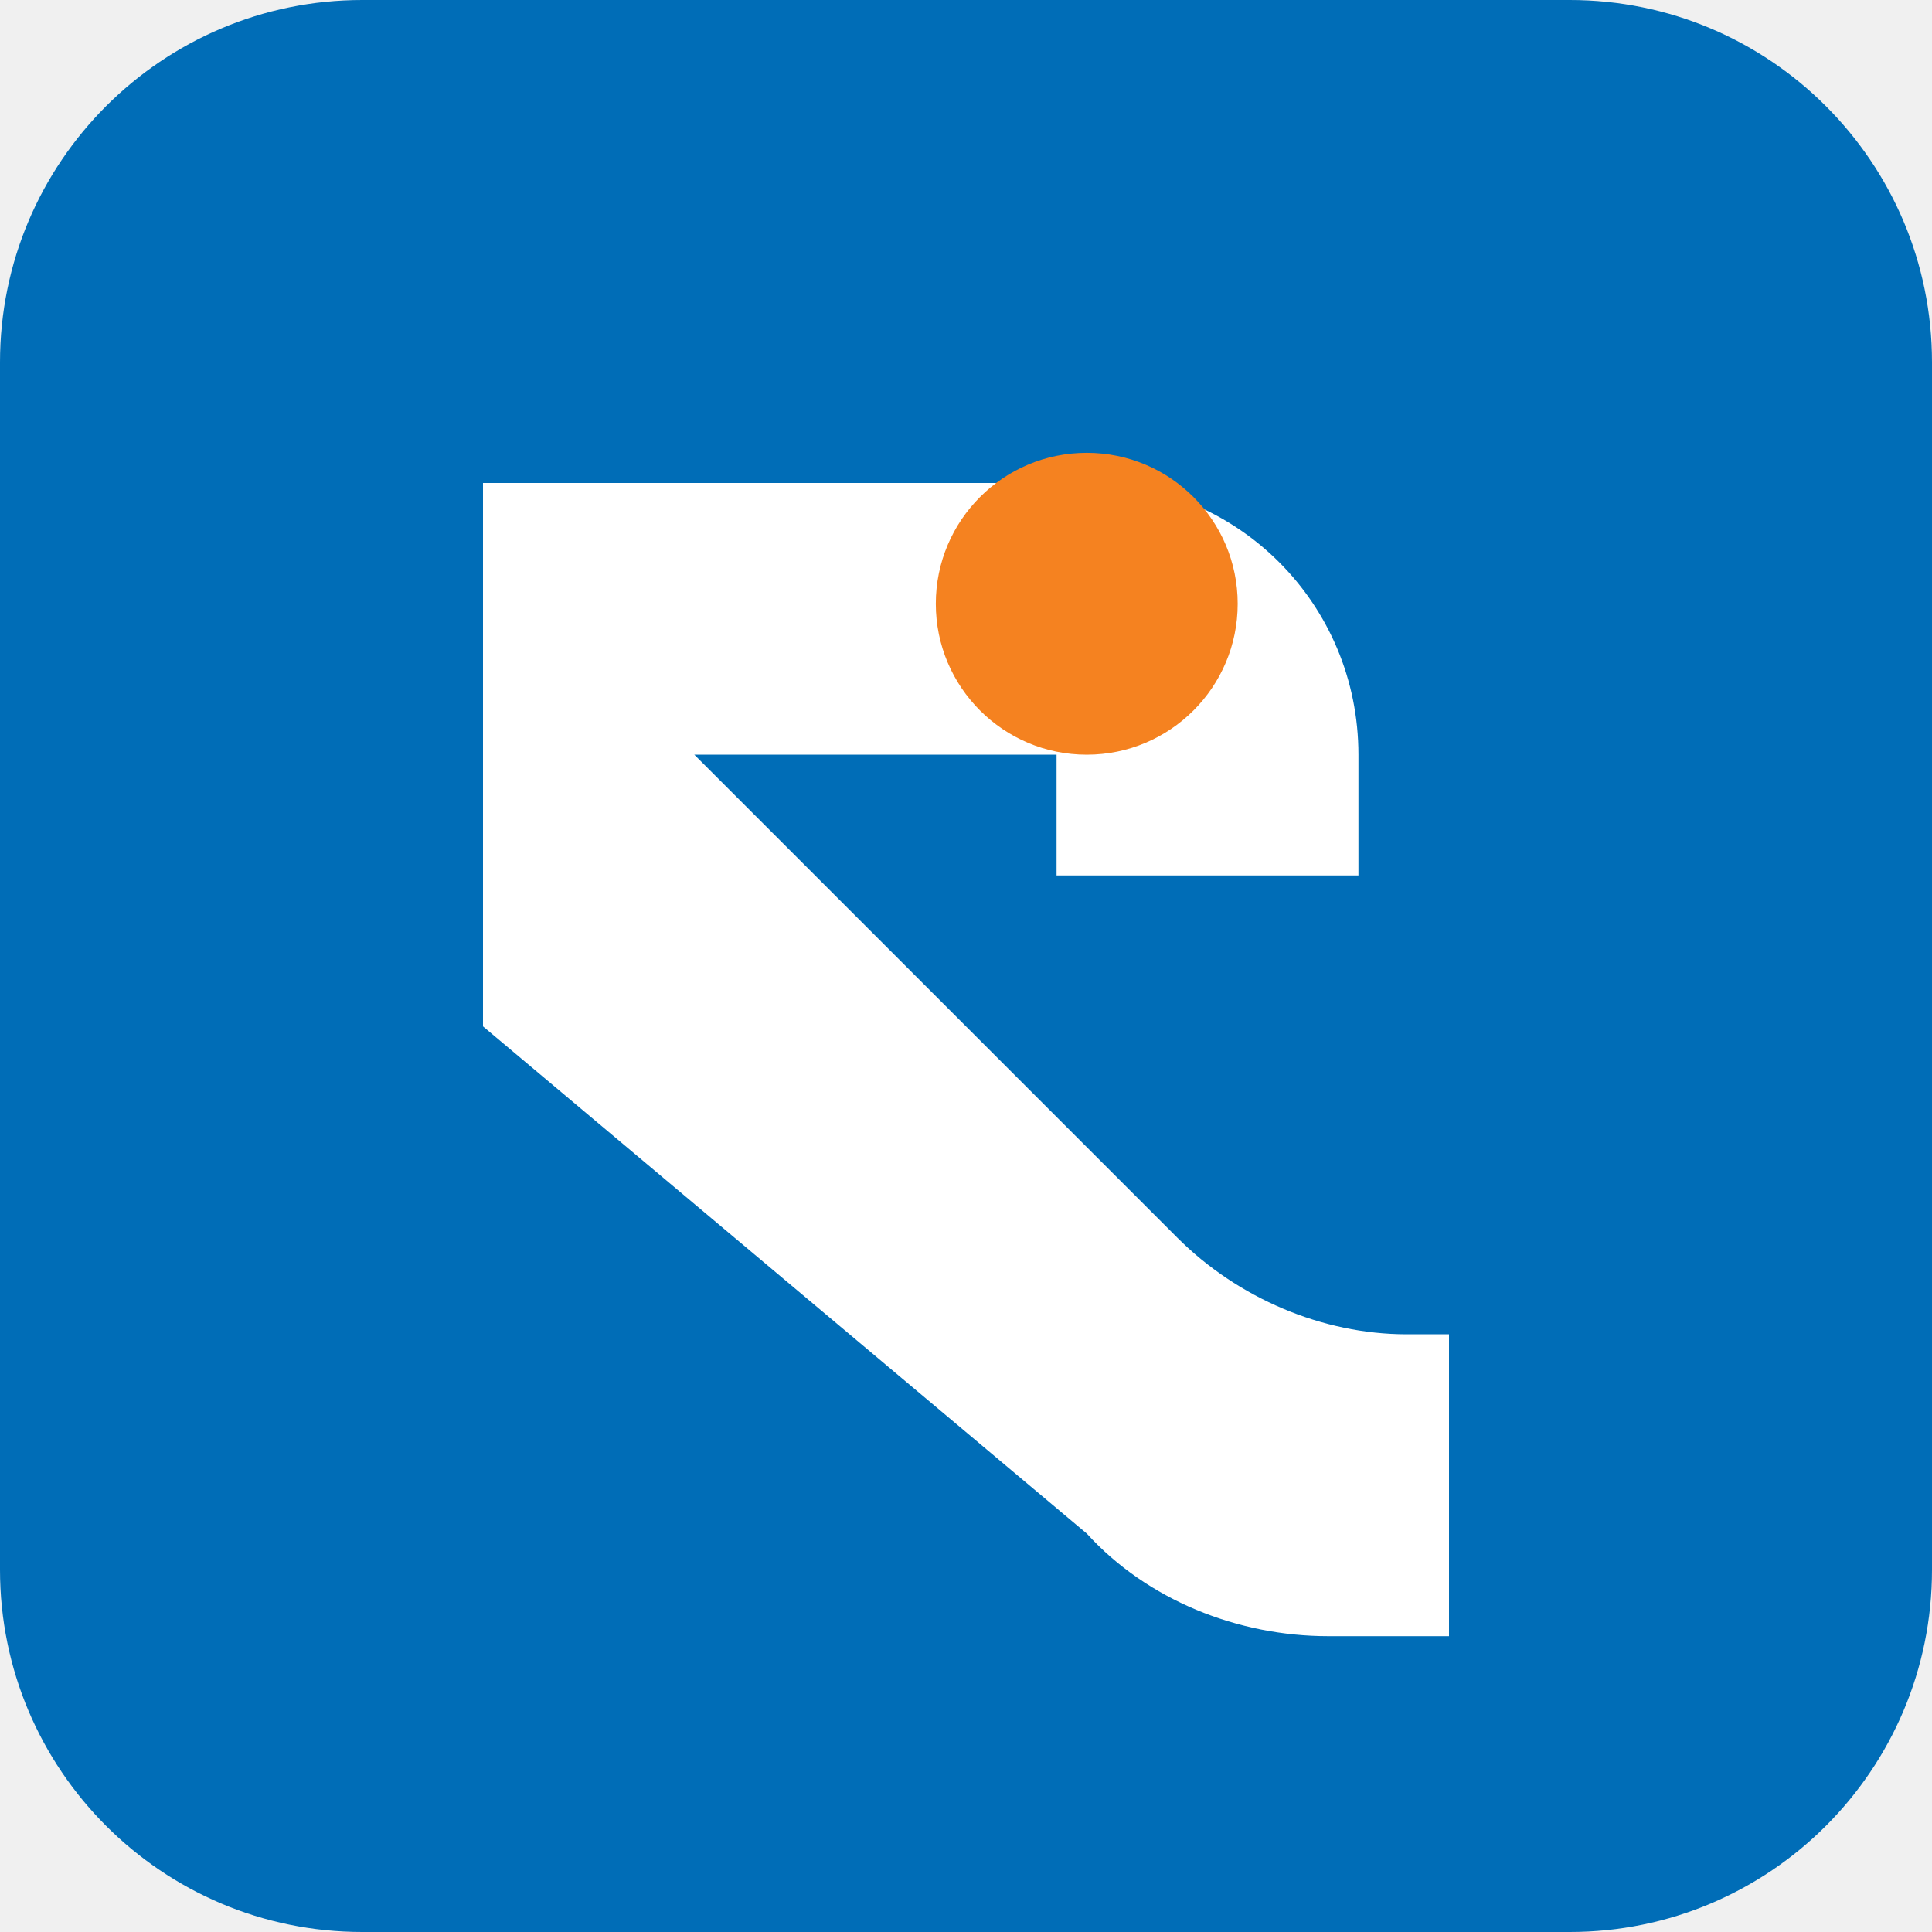
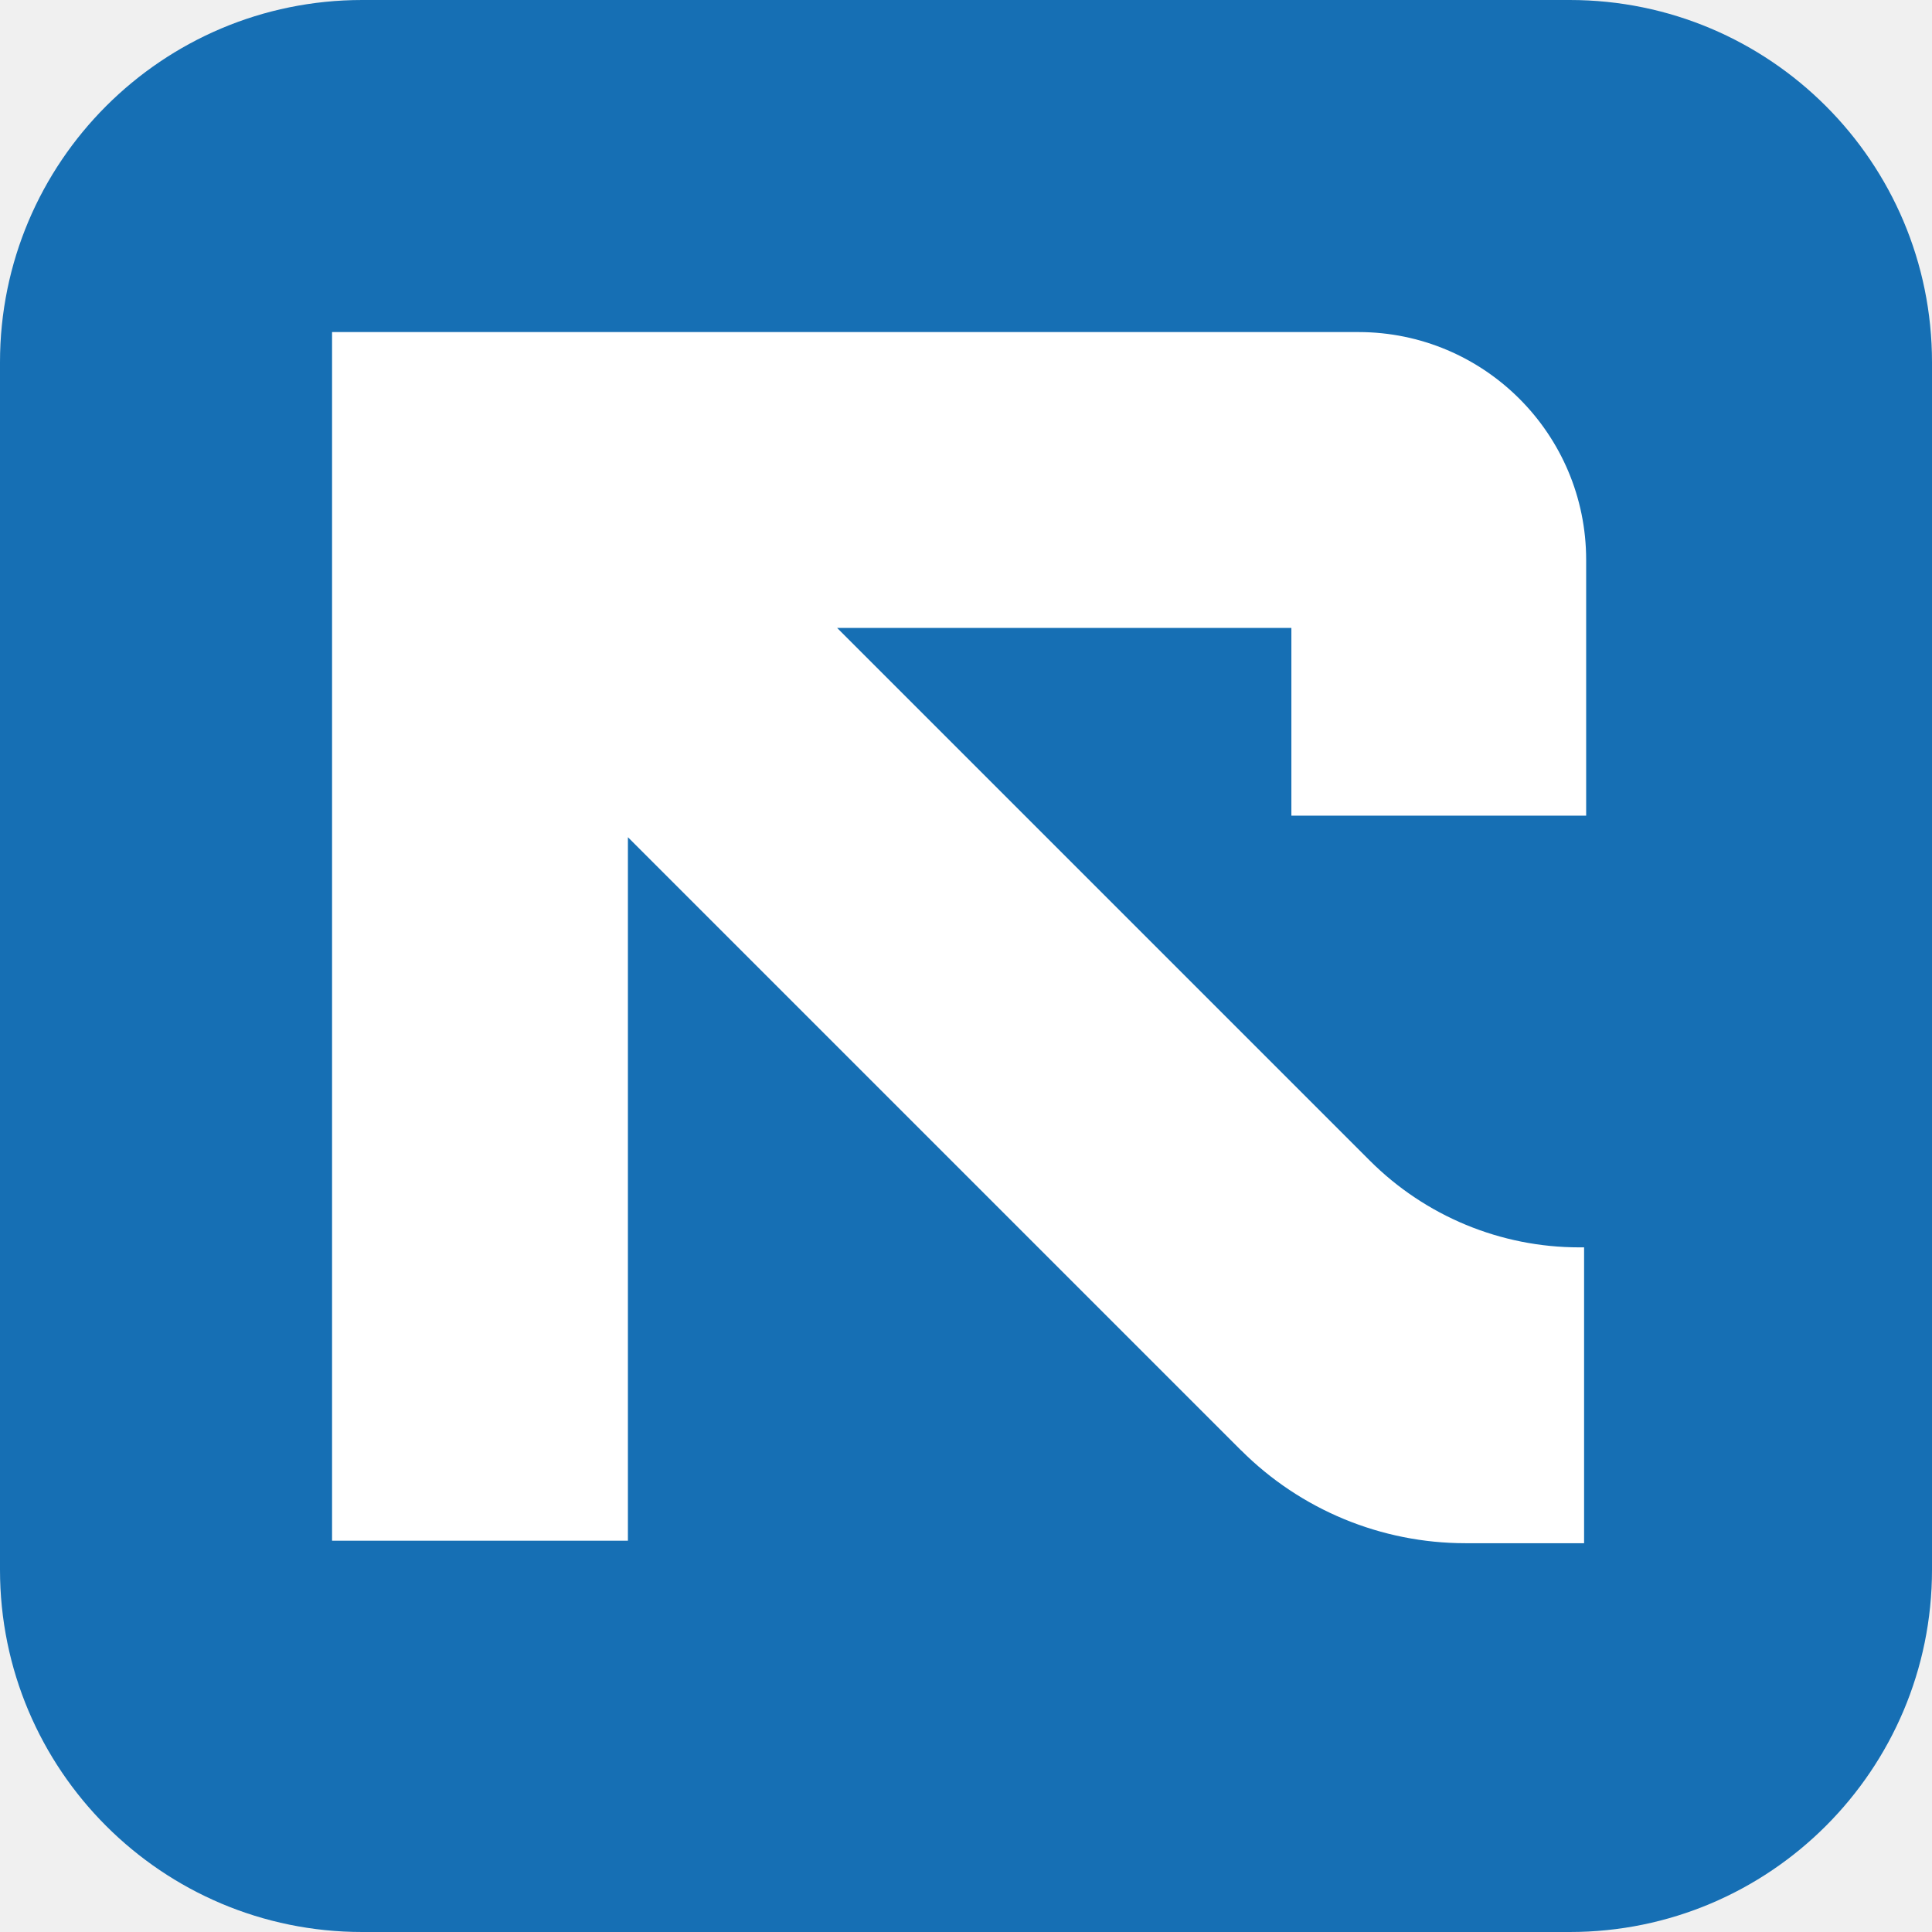
<svg xmlns="http://www.w3.org/2000/svg" viewBox="0 0 32 32">
-   <rect width="32" height="32" rx="6" fill="#006db7" />
-   <path d="M8 8h10c2.5 0 4.5 2 4.5 4.5v2h-5v-2h-6l8 8c1 1 2.4 1.6 3.8 1.6h.7v5h-2c-1.5 0-3-.6-4-1.7L8 17v7H8V8z" fill="#fff" />
-   <circle cx="18" cy="10" r="2.5" fill="#f58220" />
+   <rect width="32" height="32" rx="6" fill="#166fb4" />
+   <path transform="translate(5.5 5.5) scale(0.1368) translate(-361.81 -466.55)" d="M471.88,601.96l-74.25-74.25v85.18h-35.82v-146.34h124.26c15.23,0,27.58,12.35,27.58,27.58v30.97h-35.69v-22.73h-55l64.5,64.5c6.72,6.72,15.84,10.5,25.35,10.5h.59v35.82h-14.37c-10.18,0-19.95-4.04-27.15-11.24Z" fill="#fff" />
</svg>
